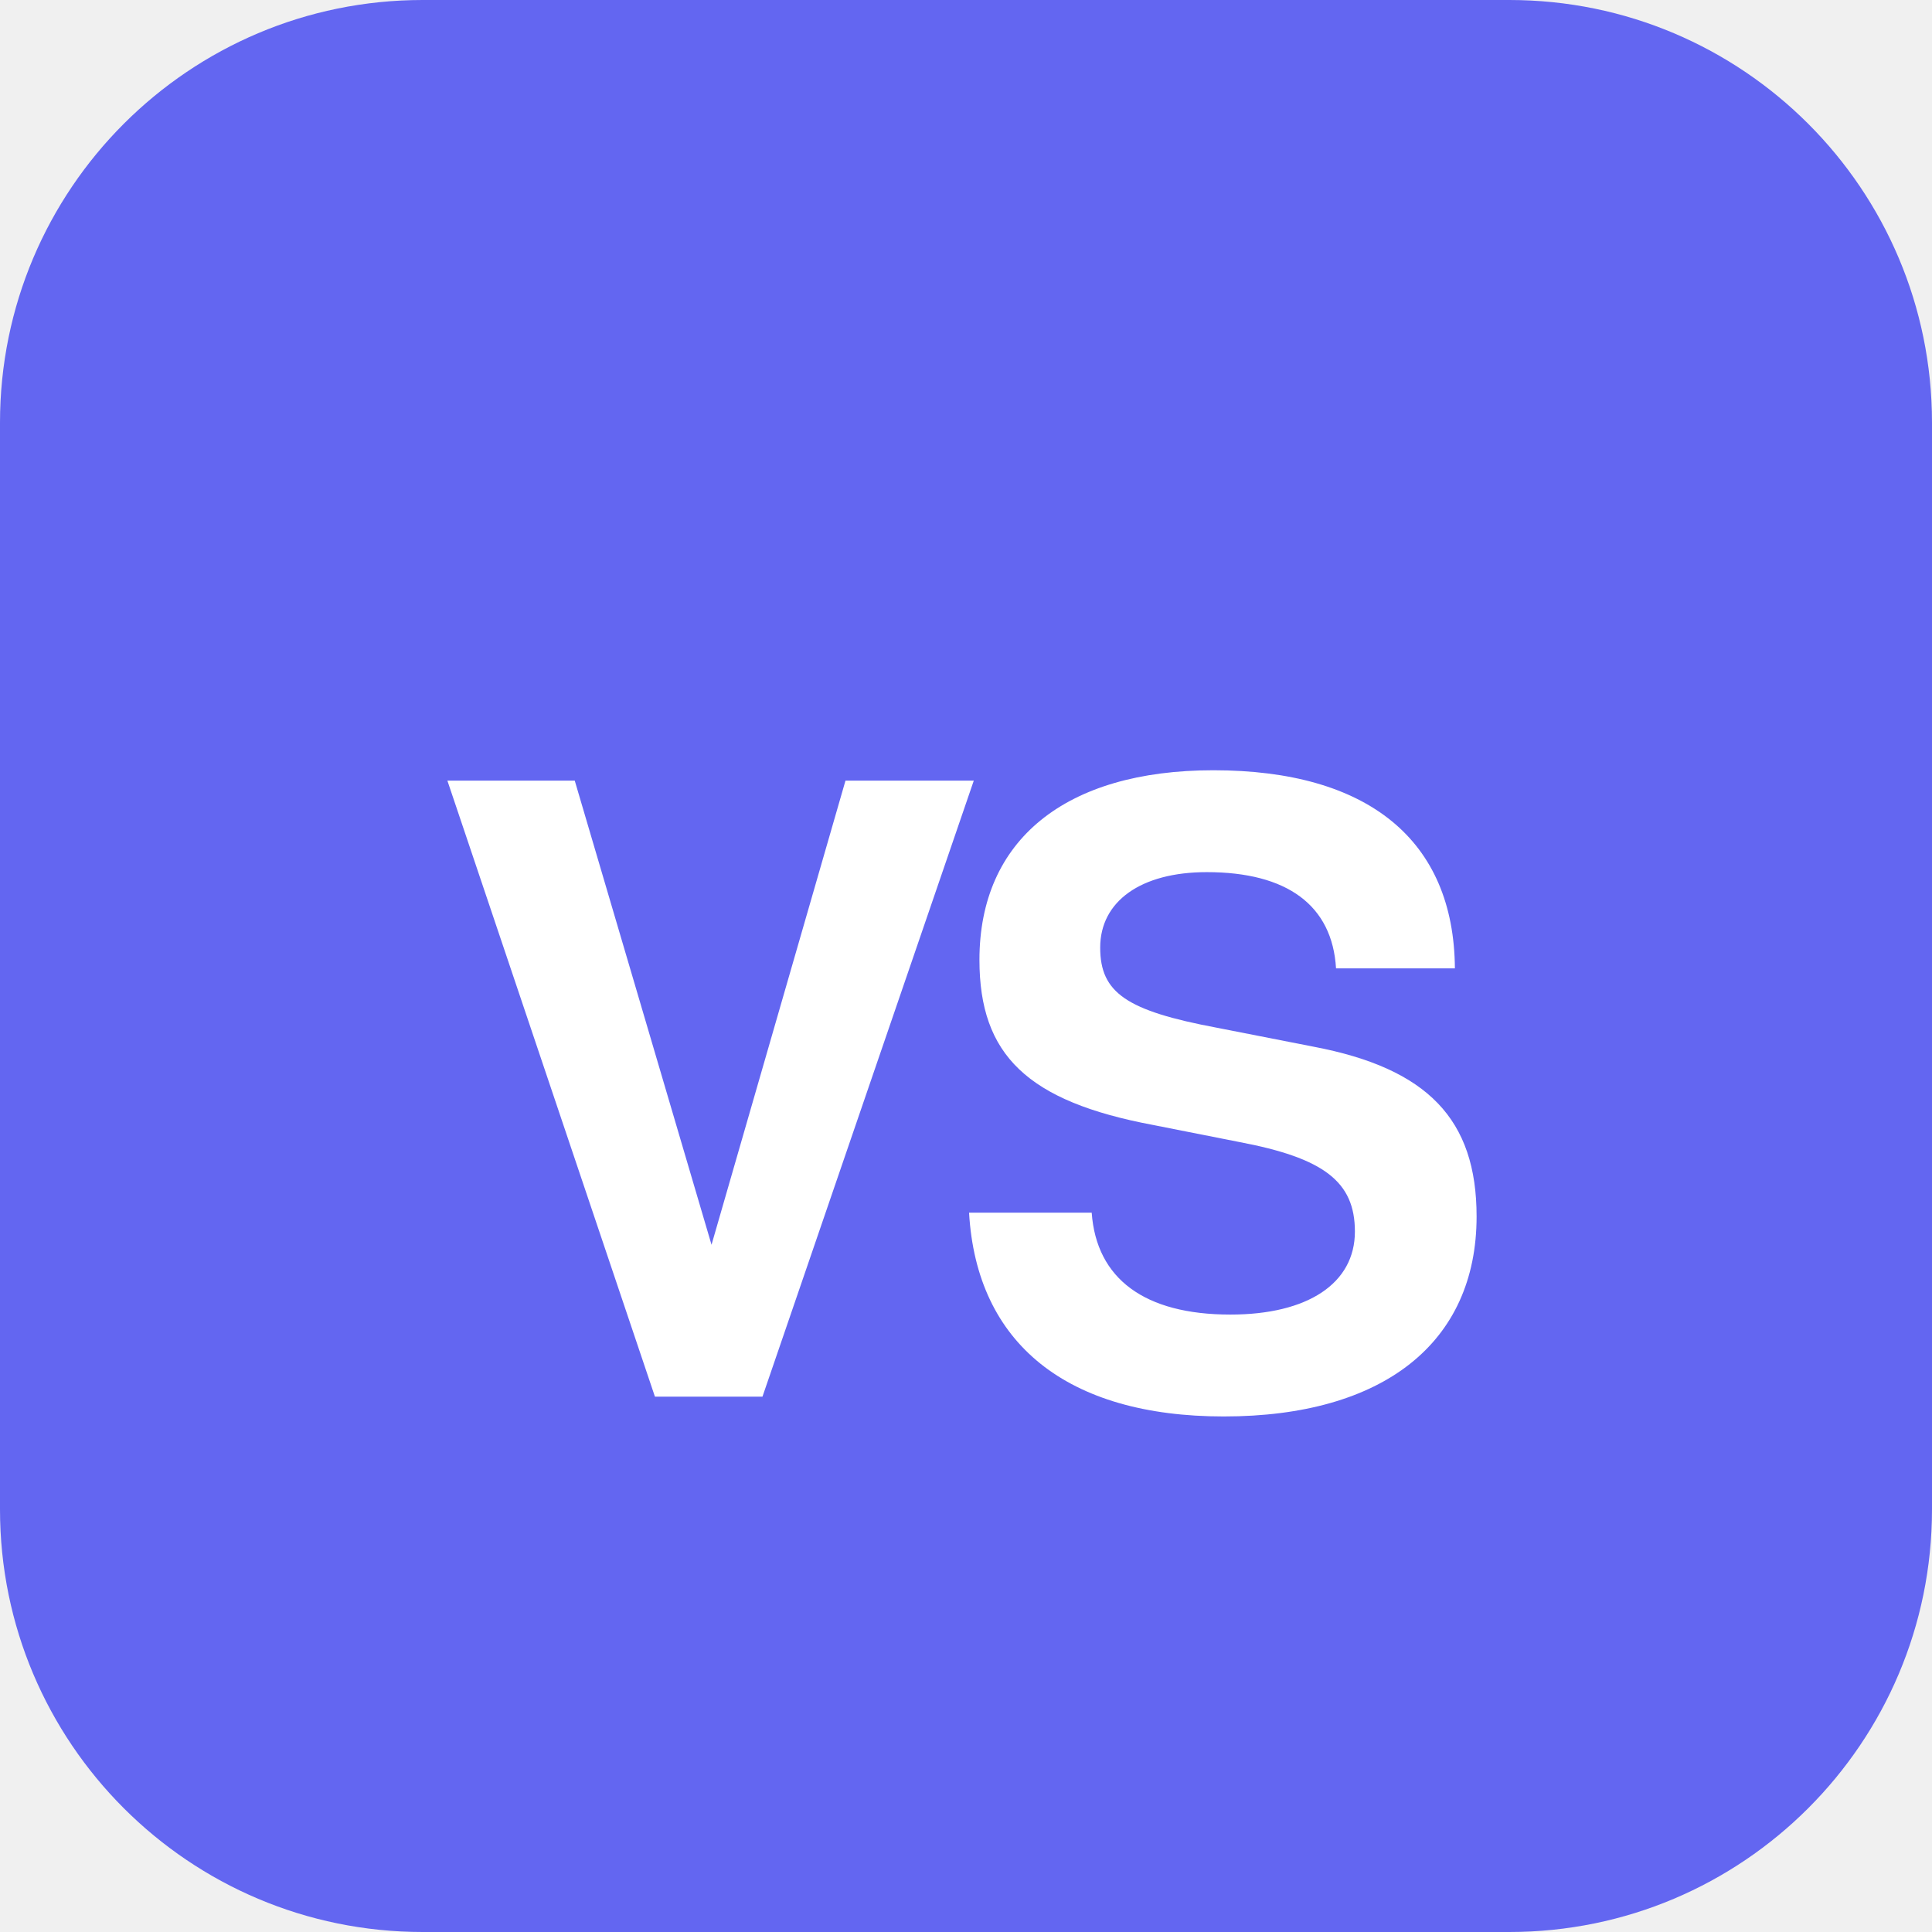
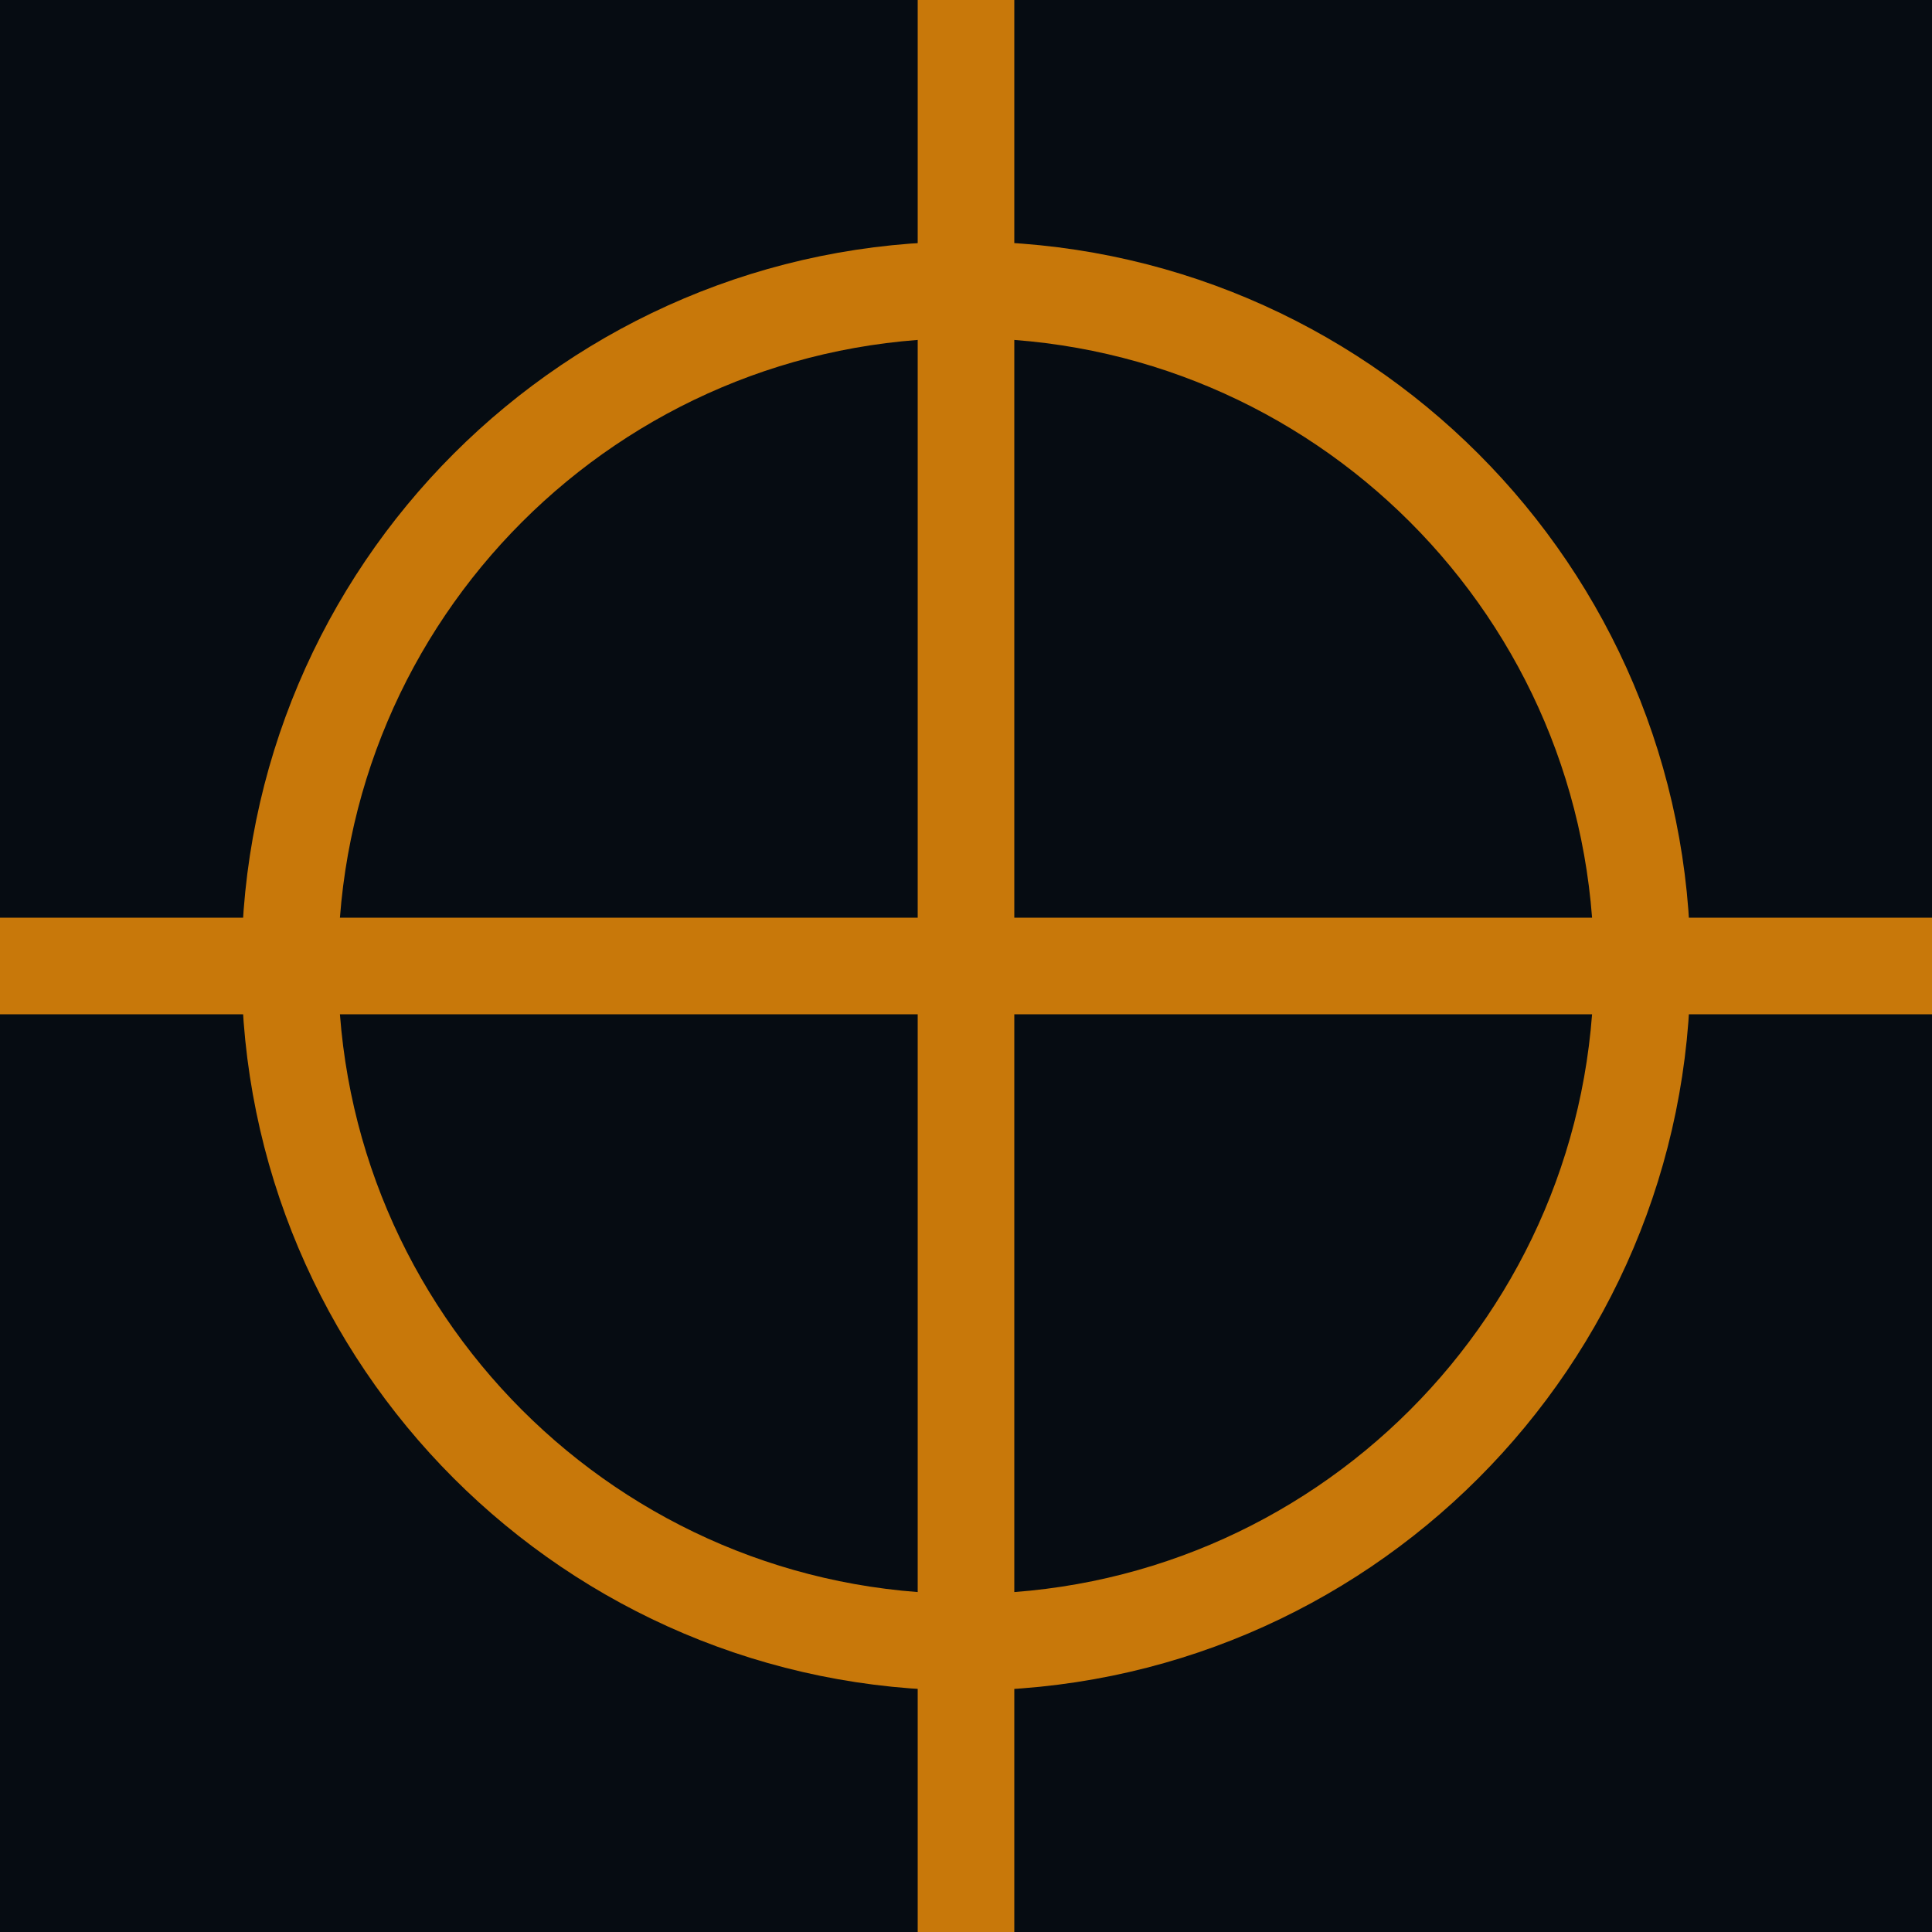
- <svg xmlns="http://www.w3.org/2000/svg" viewBox="0 0 32 32" width="32" height="32">
-   <rect width="32" height="32" rx="7" fill="#6366F1" />
-   <text x="50%" y="57%" dominant-baseline="middle" text-anchor="middle" font-family="'Helvetica Neue', Helvetica, Arial, sans-serif" font-weight="900" font-size="14" fill="white" letter-spacing="-0.5">VS</text>
+ <svg xmlns="http://www.w3.org/2000/svg" viewBox="0 0 32 32">
+   <rect width="32" height="32" fill="#060c12" />
+   <line x1="0" y1="16" x2="32" y2="16" stroke="#c8780a" stroke-width="1.6" />
+   <line x1="16" y1="0" x2="16" y2="32" stroke="#c8780a" stroke-width="1.6" />
+   <circle cx="16" cy="16" r="11.2" fill="none" stroke="#c8780a" stroke-width="1.6" />
</svg>
